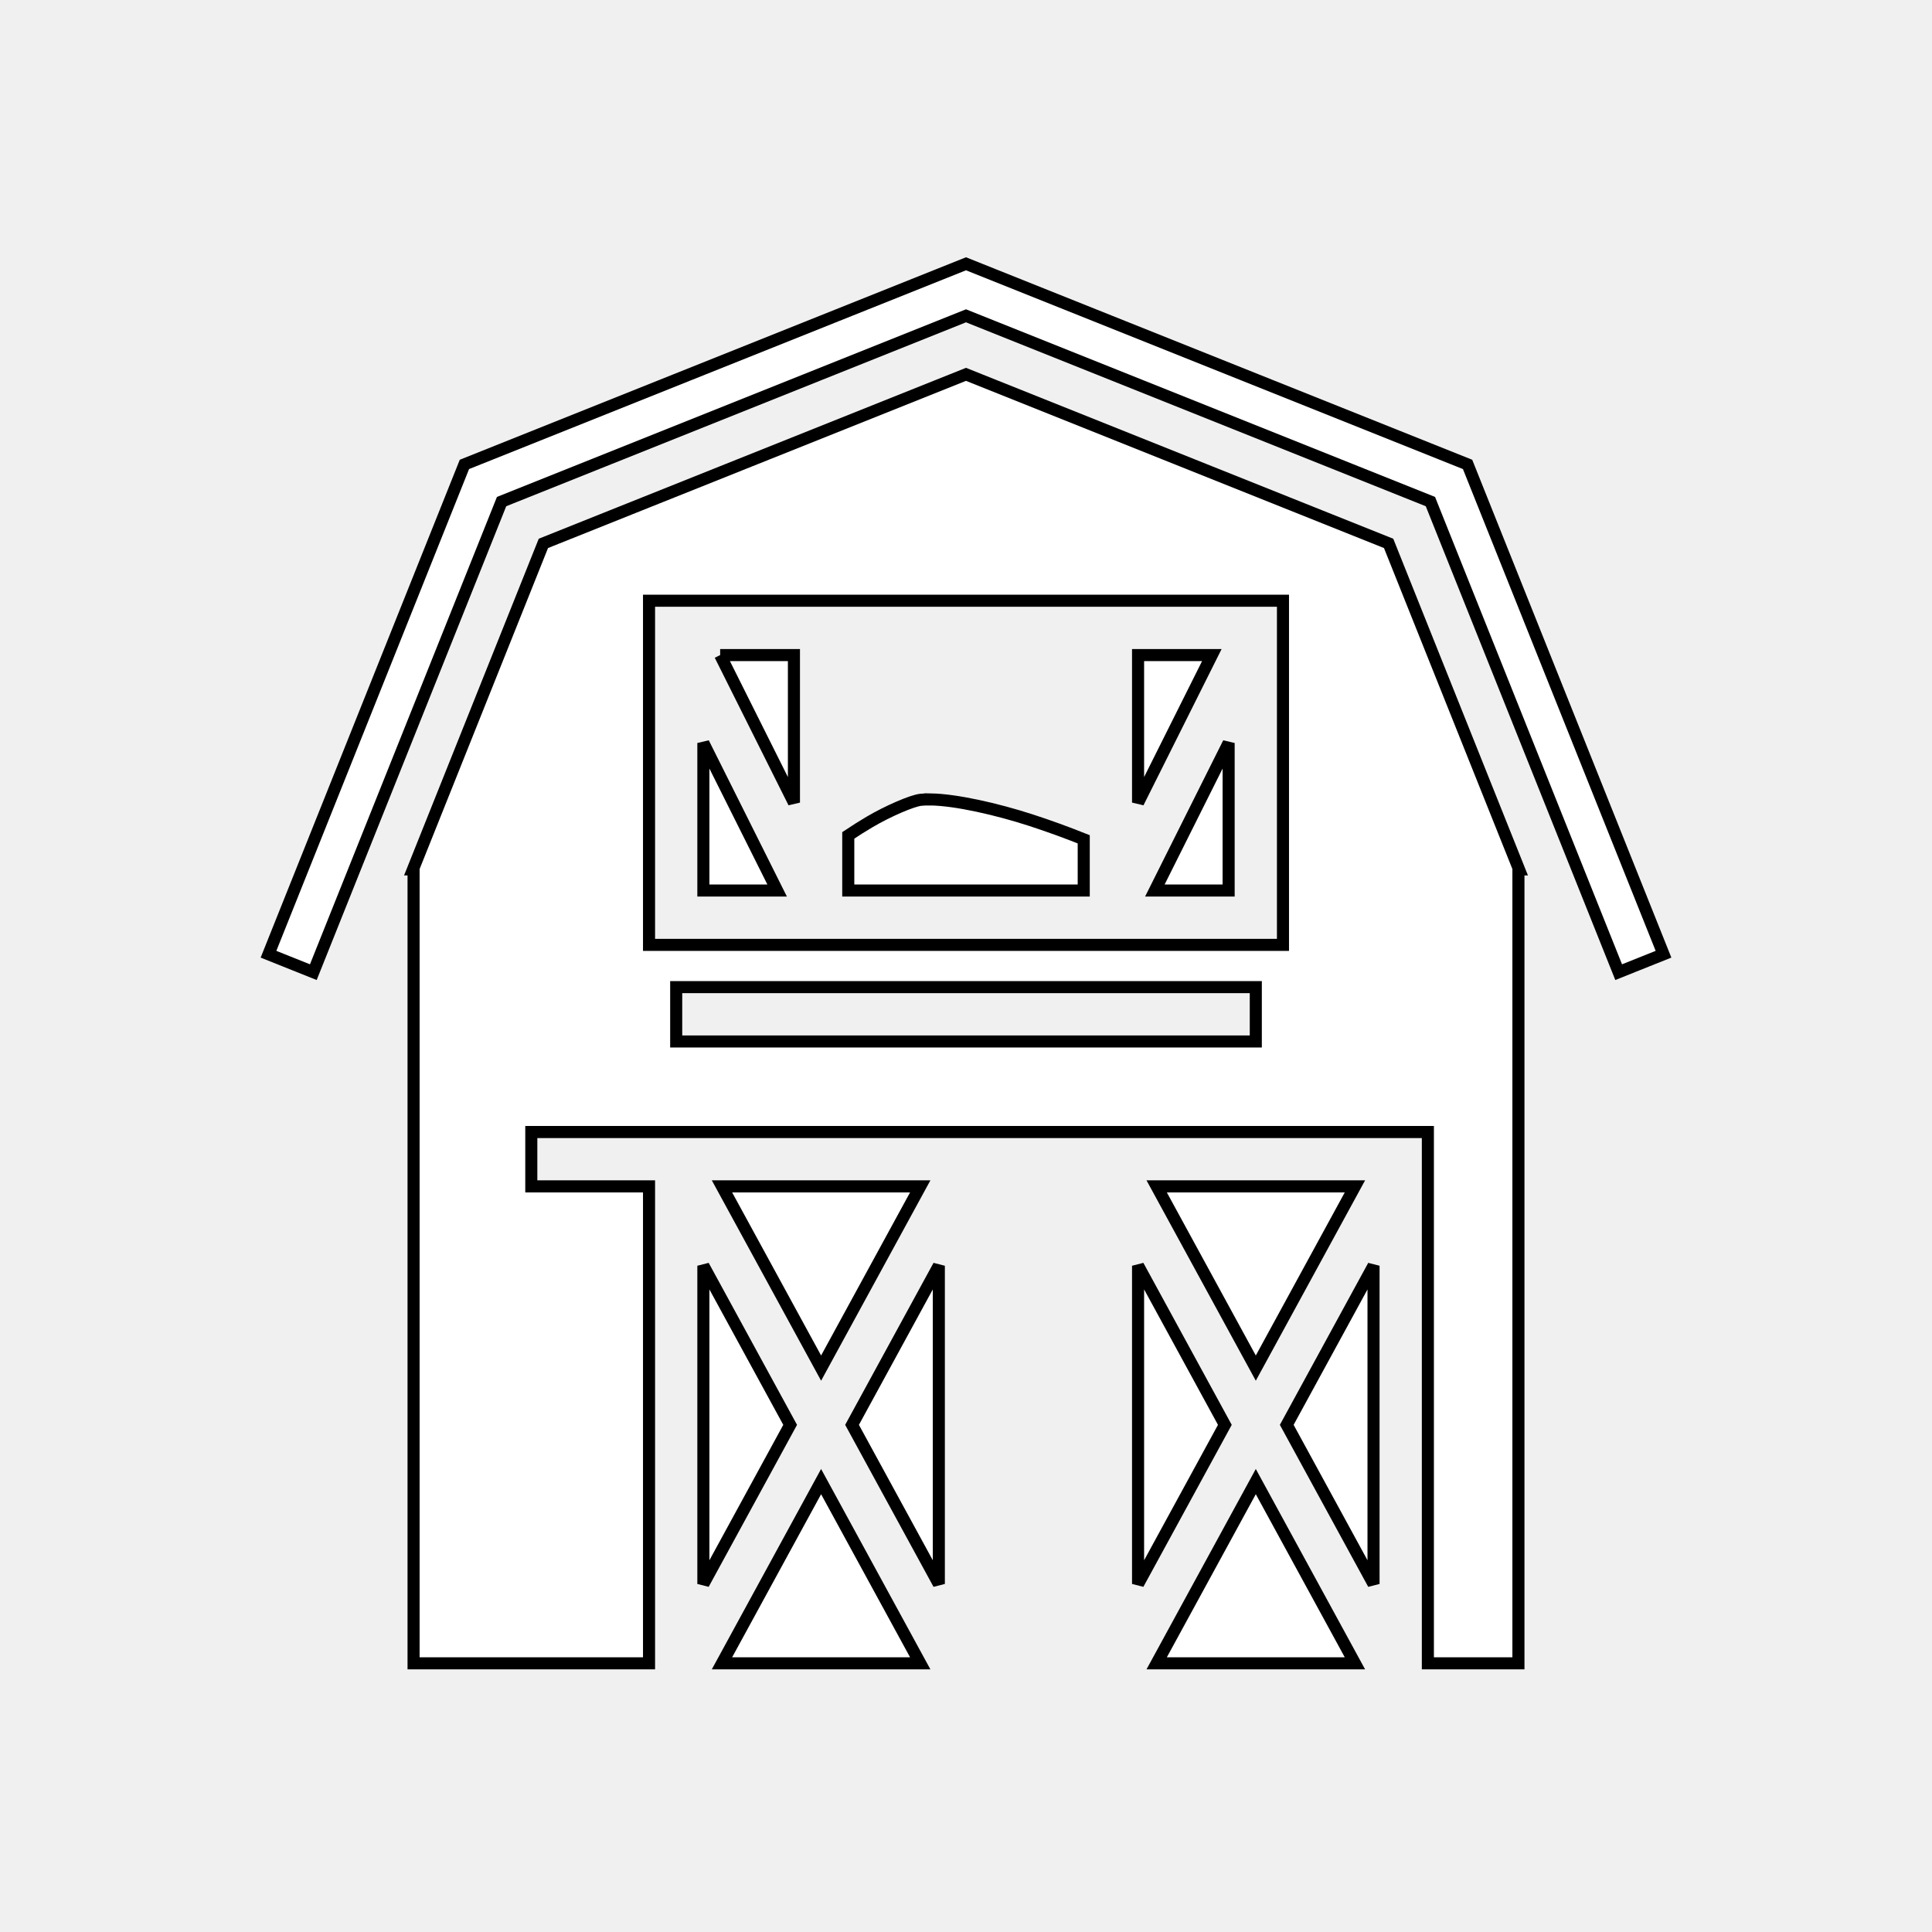
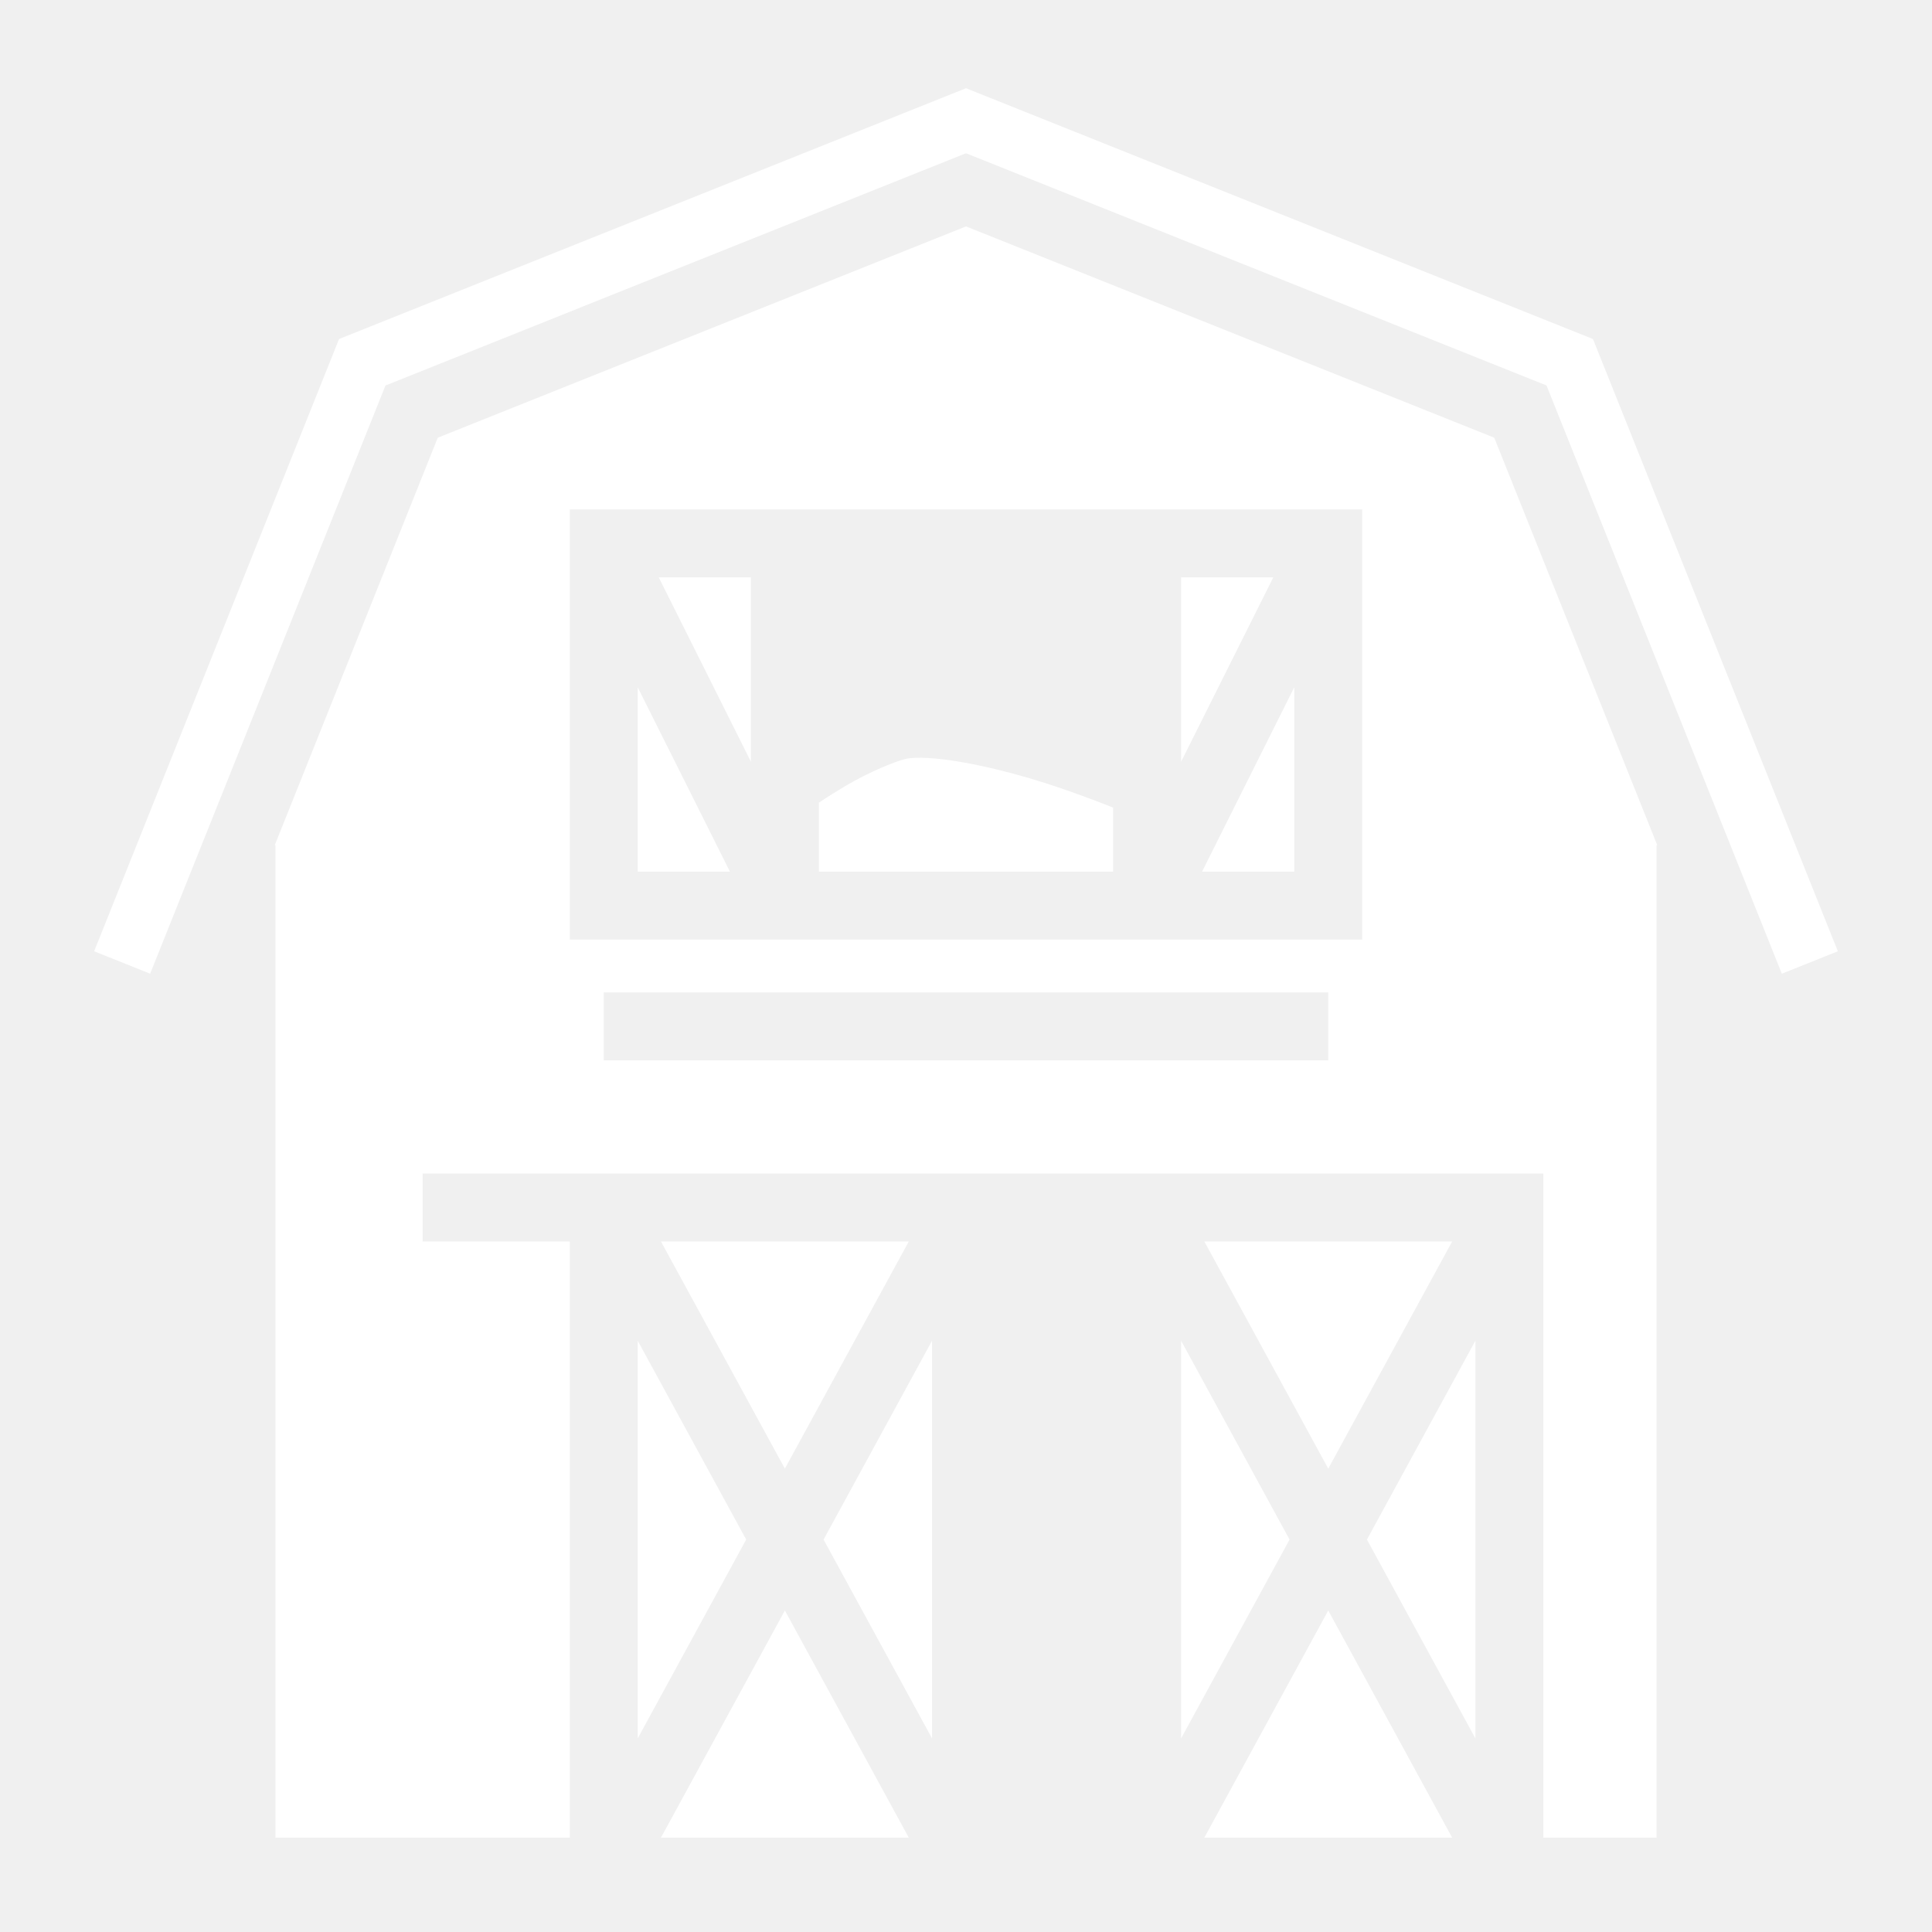
- <svg xmlns="http://www.w3.org/2000/svg" style="height: 512px; width: 512px;" viewBox="0 0 512 512">
-   <g class="" style="" transform="translate(0,0)">
-     <path d="M256 23.38 89.844 89.845l-64.9 162.254 14.85 5.943c20.312-50.766 40.62-101.535 60.93-152.304l1.432-3.58L256 40.616l153.844 61.54 1.43 3.58 60.93 152.305 14.853-5.942-64.9-162.254C366.77 67.69 311.386 45.534 256 23.38zm0 36.624-139.996 55.998L72.8 224h.2v263h78V329h-39v-18h297v176h30V224h.2c-14.402-36-28.802-72-43.204-107.998L256 60.004zM151 135h210v114H151V135zm23.563 18L199 201.873V153h-24.438zM313 153v48.873L337.438 153H313zm-144 29.127V231h24.438L169 182.127zm174 0L318.562 231H343v-48.873zm-98.73 18.69c-1.207-.02-2.31.02-3.288.128-2.823.31-10.76 3.708-16.86 7.3a147.204 147.204 0 0 0-7.122 4.484V231h78v-16.97a282.317 282.317 0 0 0-17.578-6.368c-11.206-3.63-24.71-6.71-33.152-6.846zM160 263h192v18H160v-18zm15.16 66L208 389.205 240.84 329h-65.68zm144 0L352 389.205 384.84 329h-65.68zM169 355.295v105.41L197.748 408 169 355.295zm78 0L218.252 408 247 460.705v-105.41zm66 0v105.41L341.748 408 313 355.295zm78 0L362.252 408 391 460.705v-105.41zm-183 71.5L175.16 487h65.68L208 426.795zm144 0L319.16 487h65.68L352 426.795z" fill="#fff" fill-opacity="1" stroke="#000000" stroke-opacity="1" stroke-width="4" transform="translate(51.2, 51.2) scale(0.8, 0.8) rotate(0, 256, 256) skewX(0) skewY(0)" />
-   </g>
+ <svg xmlns="http://www.w3.org/2000/svg" viewBox="0 0 512 512">
+   <path fill="#fff" d="M256 23.38 89.844 89.845l-64.9 162.254 14.85 5.943c20.312-50.766 40.62-101.535 60.93-152.304l1.432-3.58L256 40.616l153.844 61.54 1.43 3.58 60.93 152.305 14.853-5.942-64.9-162.254C366.77 67.69 311.386 45.534 256 23.38zm0 36.624-139.996 55.998L72.8 224h.2v263h78V329h-39v-18h297v176h30V224h.2c-14.402-36-28.802-72-43.204-107.998L256 60.004zM151 135h210v114H151V135zm23.563 18L199 201.873V153h-24.438zM313 153v48.873L337.438 153H313zm-144 29.127V231h24.438L169 182.127zm174 0L318.562 231H343v-48.873zm-98.73 18.69c-1.207-.02-2.31.02-3.288.128-2.823.31-10.76 3.708-16.86 7.3a147.204 147.204 0 0 0-7.122 4.484V231h78v-16.97a282.317 282.317 0 0 0-17.578-6.368c-11.206-3.63-24.71-6.71-33.152-6.846zM160 263h192v18H160v-18zm15.16 66L208 389.205 240.84 329h-65.68zm144 0L352 389.205 384.84 329h-65.68zM169 355.295v105.41L197.748 408 169 355.295zm78 0L218.252 408 247 460.705v-105.41zm66 0v105.41L341.748 408 313 355.295zm78 0L362.252 408 391 460.705v-105.41zm-183 71.5L175.16 487h65.68L208 426.795zm144 0L319.16 487h65.68L352 426.795z" />
</svg>
